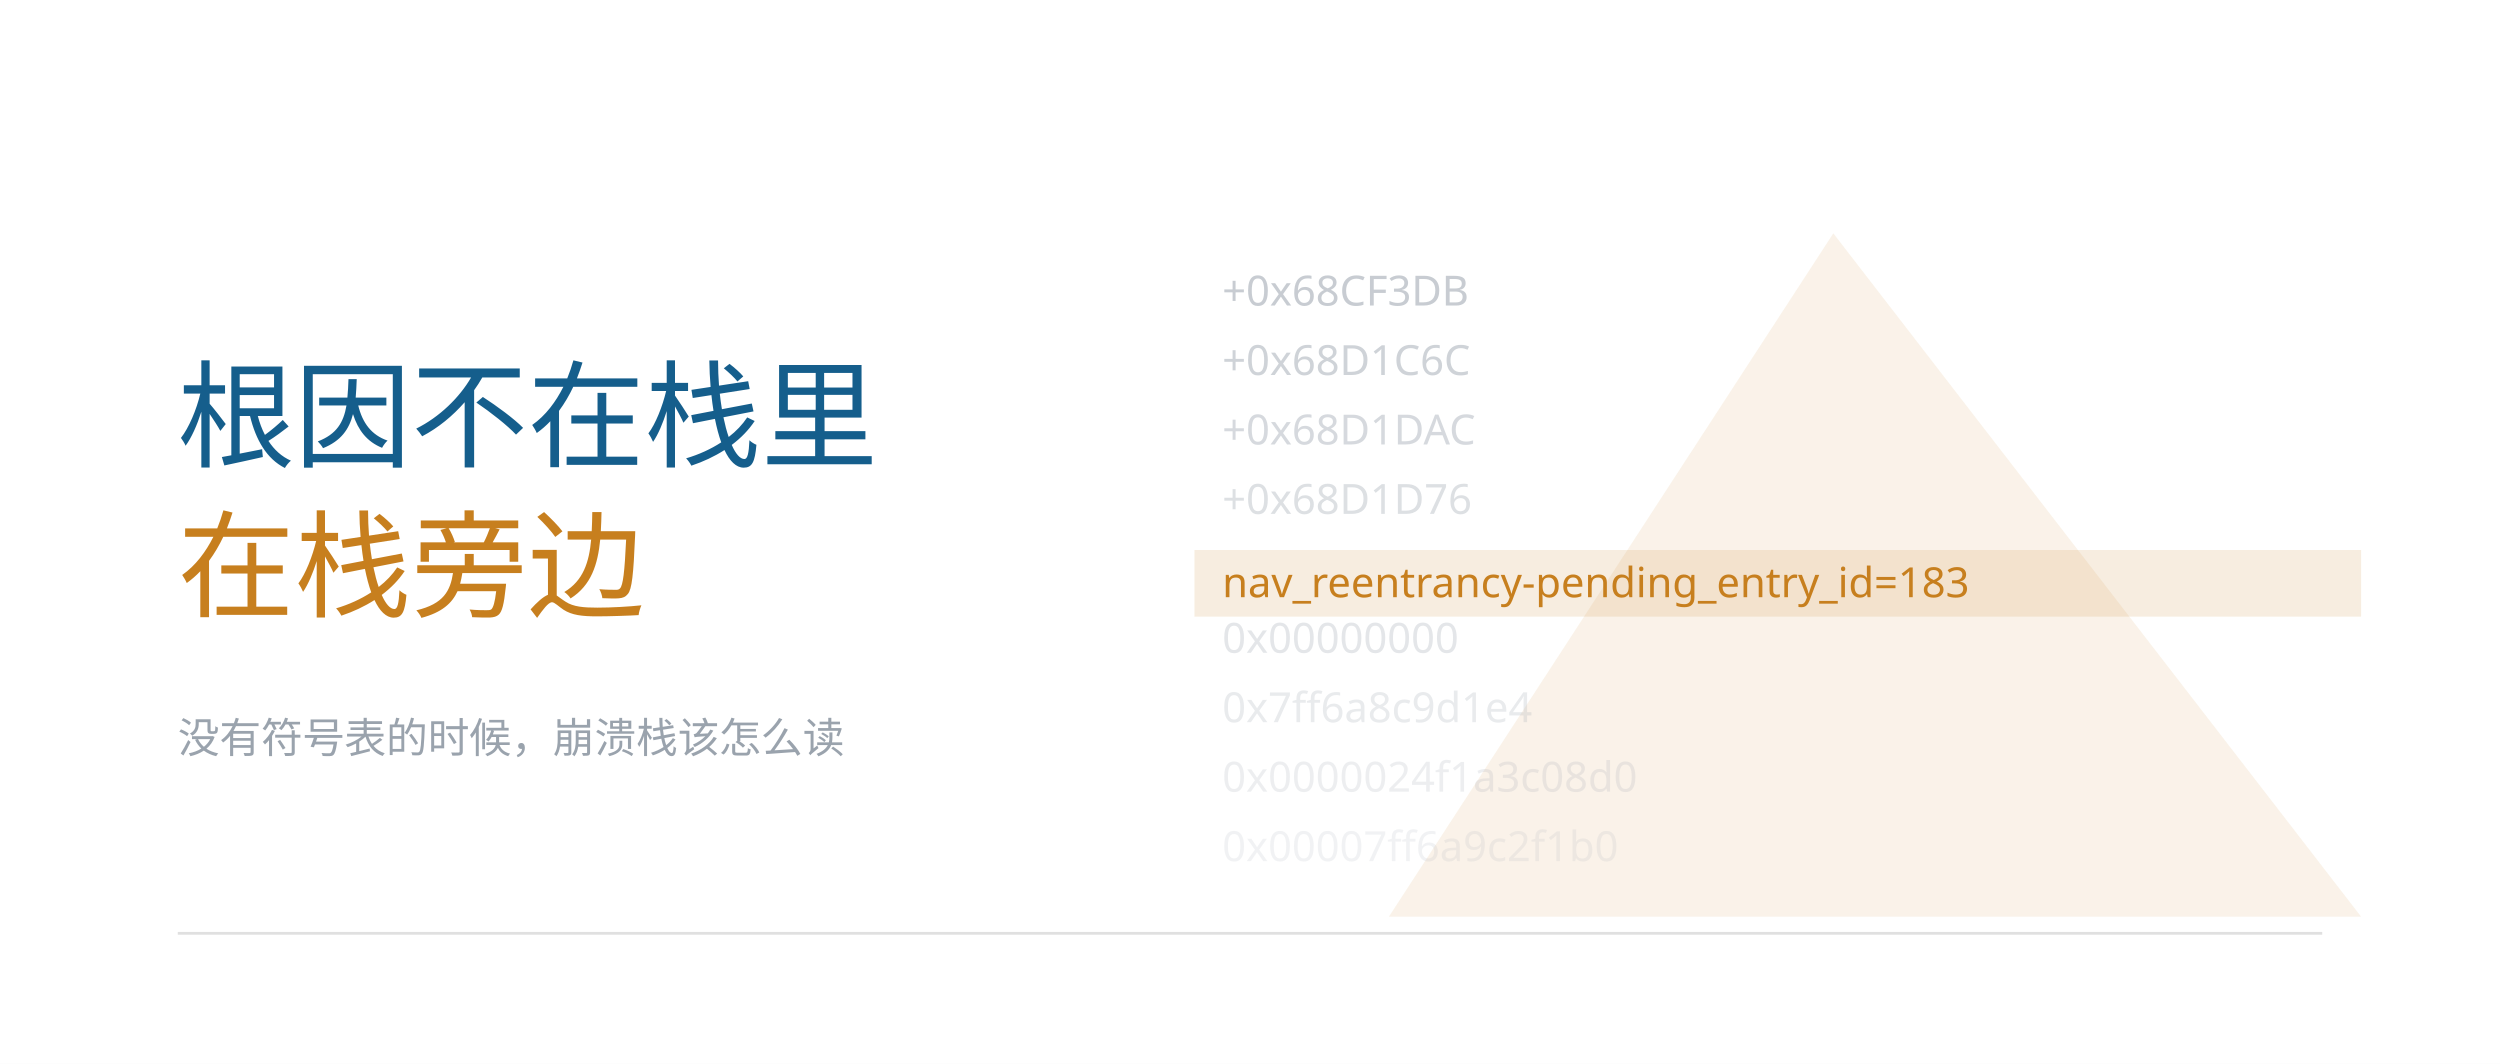
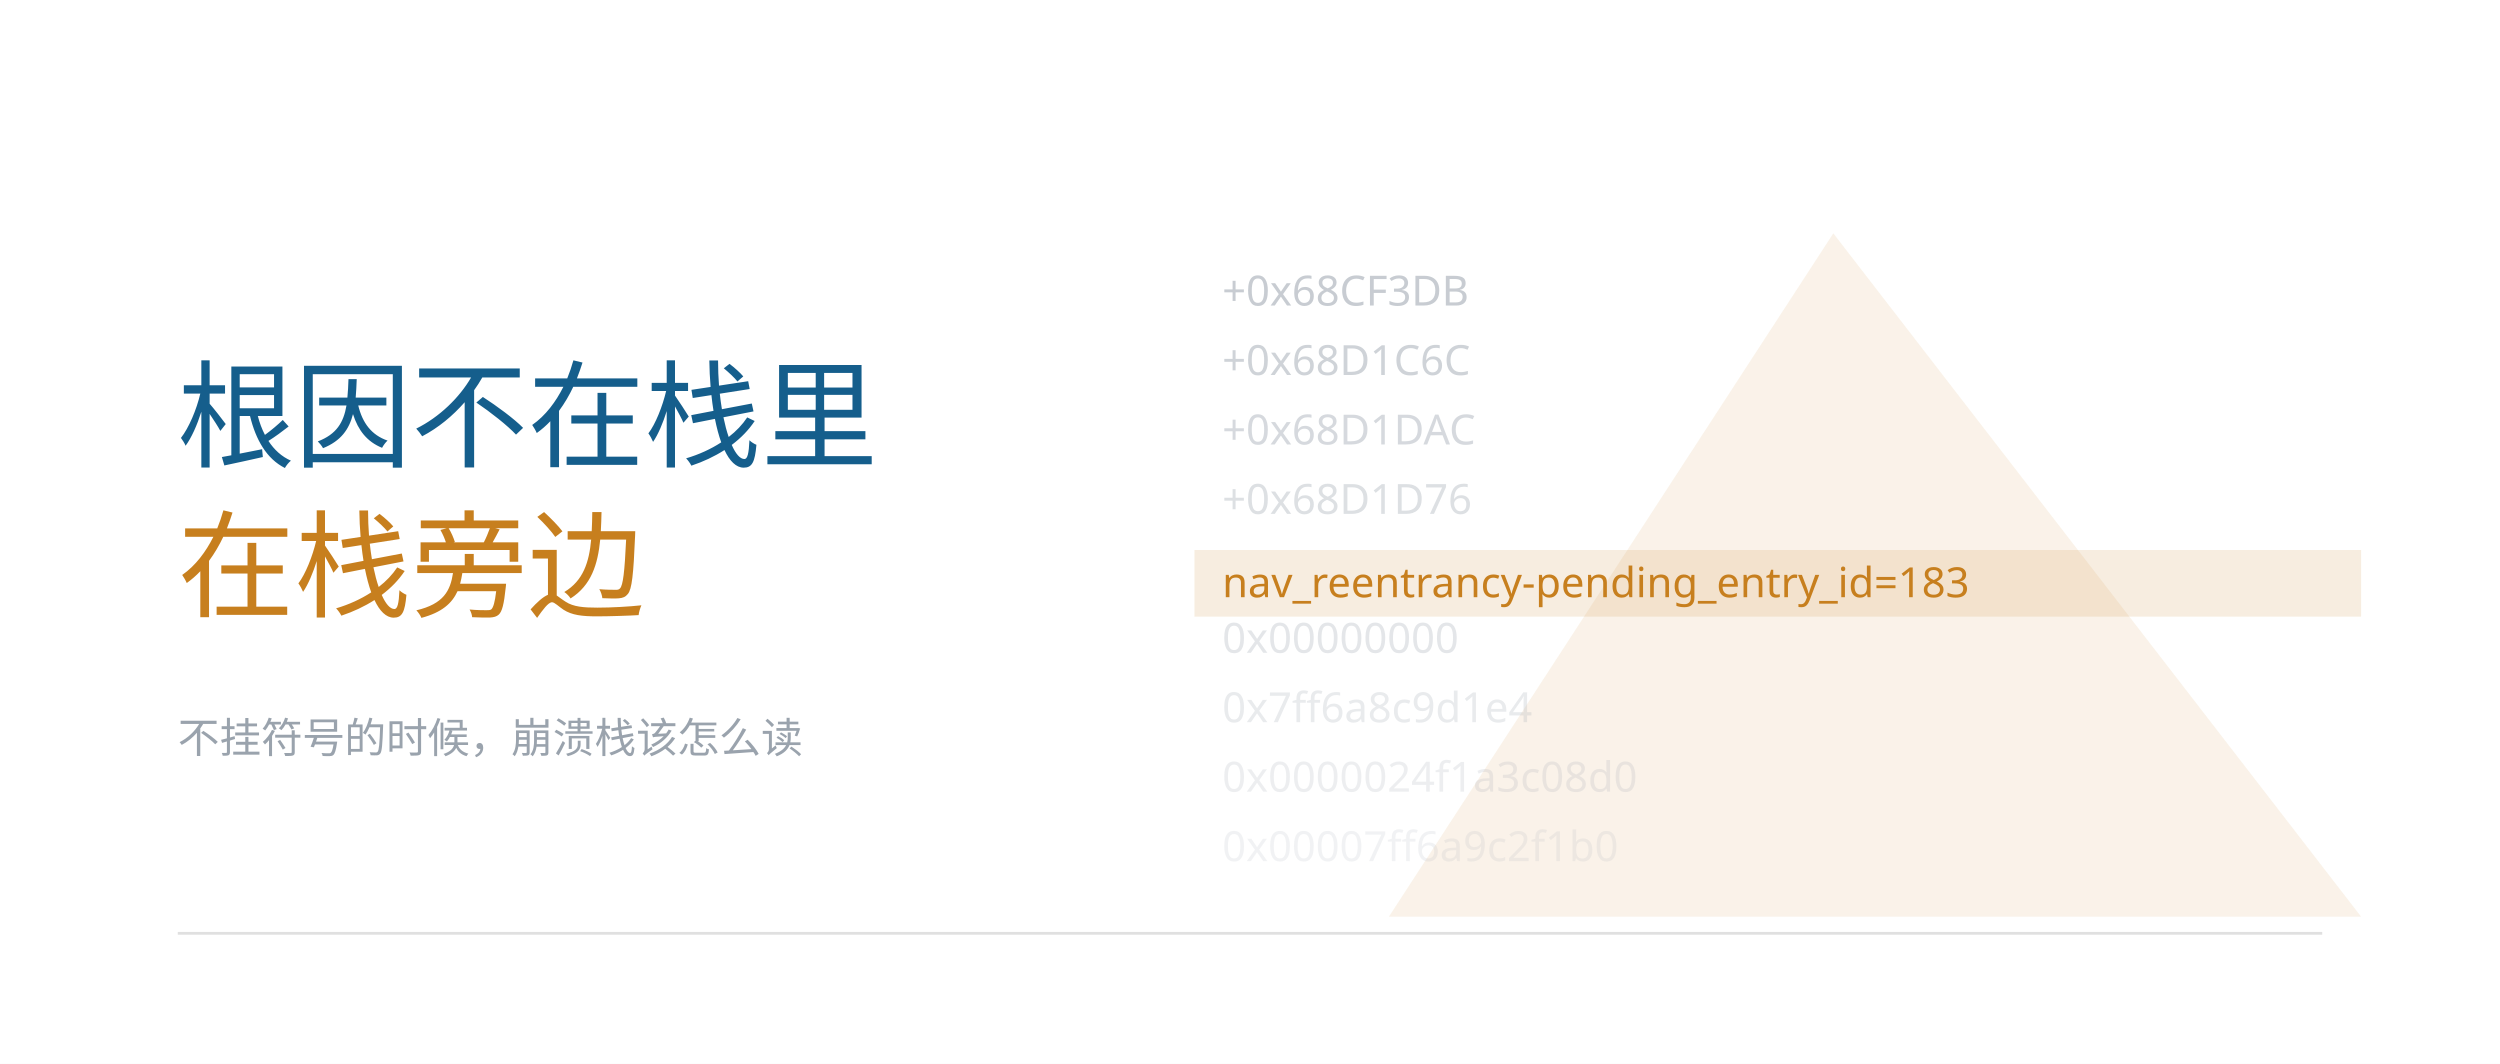
<svg xmlns="http://www.w3.org/2000/svg" width="900" height="383" viewBox="0 0 900 383">
  <rect width="900" height="383" fill="#FFFFFF" />
  <text x="64" y="165" font-family="Hiragino Sans GB" font-size="42" fill="#155E8C">根因不在栈里</text>
  <text x="64" y="219" font-family="Hiragino Sans GB" font-size="42" fill="#C77F1E">在栈旁边</text>
-   <text x="64" y="271" font-family="Hiragino Sans GB" font-size="15" fill="#9AA3AD">没有符号表的时候，崩溃栈该怎么读</text>
+   <text x="64" y="271" font-family="Hiragino Sans GB" font-size="15" fill="#9AA3AD">不挂符号的时候，崩溃栈该怎么读</text>
  <polygon points="660,84 500,330 850,330" fill="#C77F1E" opacity="0.10" />
  <text x="440" y="110" font-family="Menlo" font-size="15" fill="#9AA3AD" opacity="0.55">+0x68CF3DB</text>
  <text x="440" y="135" font-family="Menlo" font-size="15" fill="#9AA3AD" opacity="0.48">+0x68D1C6C</text>
  <text x="440" y="160" font-family="Menlo" font-size="15" fill="#9AA3AD" opacity="0.41">+0x68D1DAC</text>
  <text x="440" y="185" font-family="Menlo" font-size="15" fill="#9AA3AD" opacity="0.34">+0x68D1D76</text>
  <text x="440" y="235" font-family="Menlo" font-size="15" fill="#9AA3AD" opacity="0.27">0x00000000</text>
  <text x="440" y="260" font-family="Menlo" font-size="15" fill="#9AA3AD" opacity="0.22">0x7ff6a8c9d1e4</text>
  <text x="440" y="285" font-family="Menlo" font-size="15" fill="#9AA3AD" opacity="0.18">0x0000024f1a3c08d0</text>
  <text x="440" y="310" font-family="Menlo" font-size="15" fill="#9AA3AD" opacity="0.14">0x00007ff6a9c2f1b0</text>
  <rect x="430" y="198" width="420" height="24" fill="#C77F1E" opacity="0.14" />
  <text x="440" y="215" font-family="Menlo" font-size="15" fill="#C77F1E">nav_reentrancy-pending_entry_id=183</text>
  <line x1="64" y1="336" x2="836" y2="336" stroke="#E0E0E0" stroke-width="1" />
</svg>
